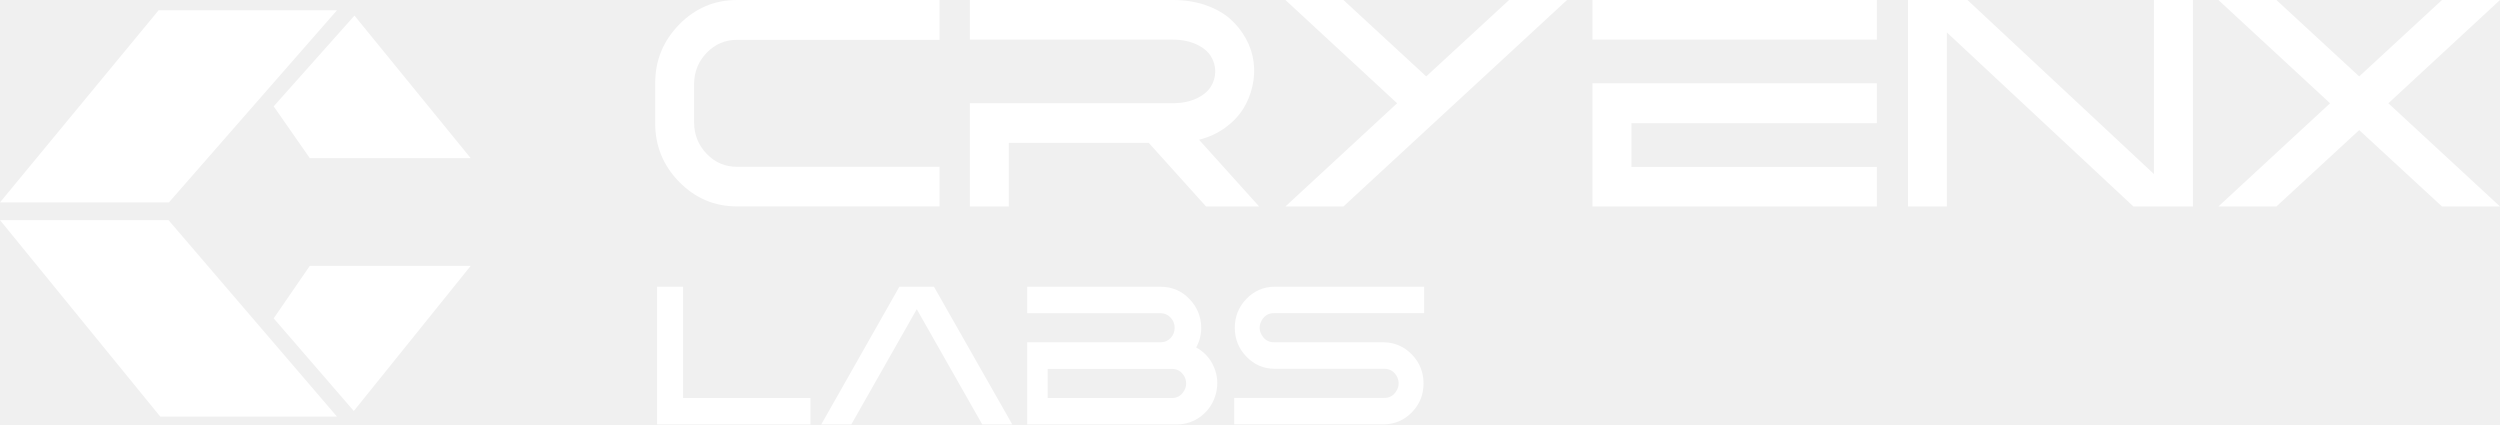
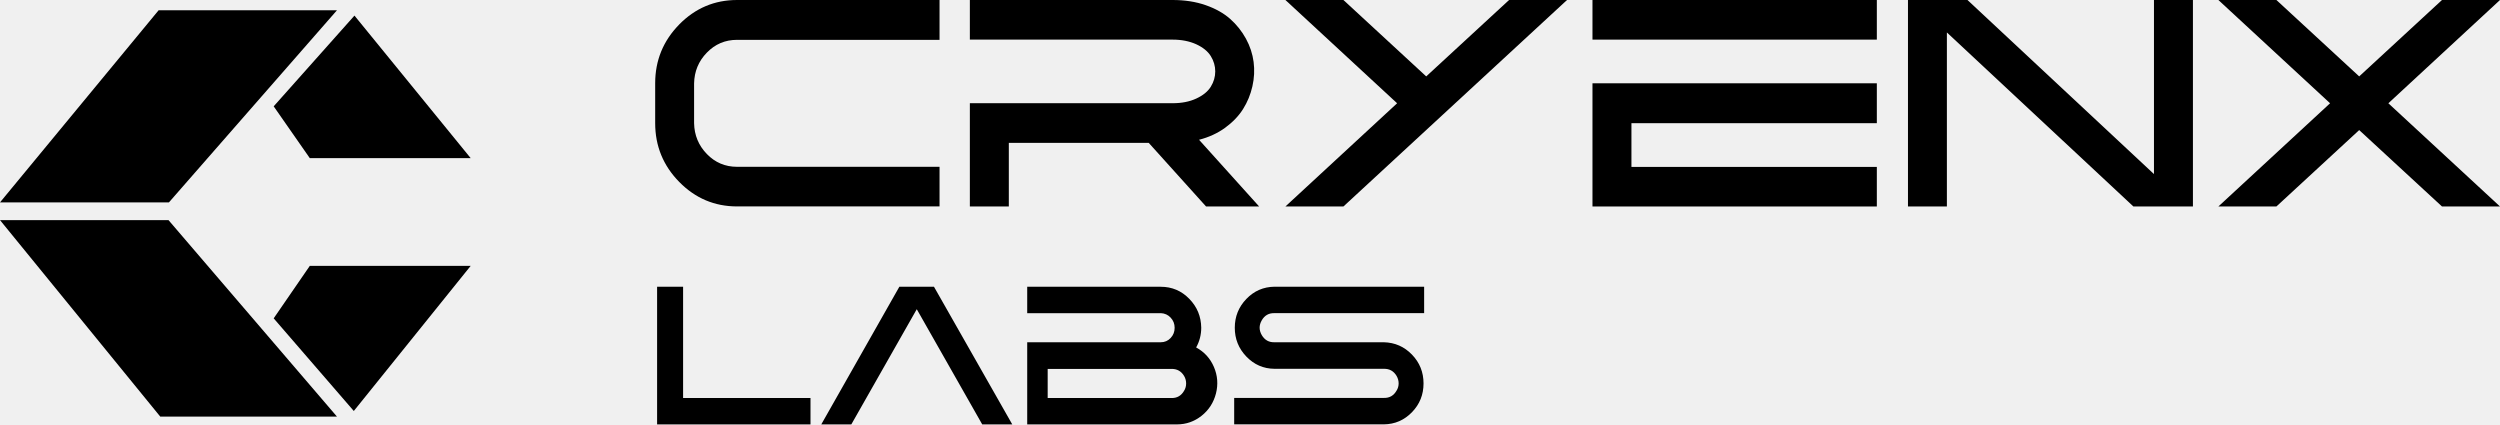
<svg xmlns="http://www.w3.org/2000/svg" id="Layer_2" data-name="Layer 2" viewBox="0 0 456.82 77.55">
  <defs>
    <style>
      .cls-1 {
-         fill: #fff;
+         fill: #000;
        stroke-width: 0px;
      }
    </style>
  </defs>
  <g id="Layer_1-2" data-name="Layer 1">
    <g>
      <g>
        <path class="cls-1" d="m230.56,61.23c-.52-.9-.52-1.8,0-2.7.52-.9,1.29-1.34,2.32-1.31h27.35v-4.83h-27.35c-2.02.03-3.73.77-5.14,2.24-1.41,1.47-2.11,3.22-2.11,5.26s.7,3.79,2.11,5.26c1.41,1.47,3.12,2.22,5.14,2.24h19.99c1.02-.02,1.79.41,2.32,1.29.25.43.38.89.38,1.37s-.12.92-.38,1.33c-.52.91-1.29,1.36-2.32,1.33h-27.35v4.83h27.35c2.02-.02,3.73-.77,5.14-2.22,1.41-1.46,2.11-3.21,2.11-5.26s-.71-3.81-2.11-5.26c-1.41-1.46-3.12-2.21-5.14-2.26h-19.99c-1.02.03-1.79-.41-2.32-1.31Zm-18.46-4.01c.72.03,1.33.3,1.81.82.49.52.73,1.14.73,1.86s-.24,1.34-.73,1.86c-.49.52-1.09.78-1.81.78h-24.4v15.01h27.35c1.69,0,3.2-.53,4.52-1.58,1.32-1.05,2.19-2.41,2.62-4.07.42-1.66.3-3.27-.37-4.84-.67-1.57-1.76-2.76-3.25-3.57.62-1.11.93-2.32.93-3.61-.03-2.05-.75-3.81-2.19-5.28-1.43-1.47-3.17-2.2-5.21-2.2h-24.4v4.83h24.4Zm4.27,11.48c.25.43.37.89.37,1.37s-.12.92-.37,1.33c-.52.91-1.3,1.36-2.32,1.33h-22.61v-5.32h22.61c1.02-.02,1.79.41,2.32,1.29Zm-31.4,8.85l-14.31-25.16h-6.32l-14.27,25.16h5.49l11.96-21.05,11.96,21.05h5.49Zm-64.9-25.16v25.16h28.03v-4.83h-23.28v-20.33h-4.75Z" />
        <g>
          <polygon class="cls-1" points="28.98 1.88 0 36.98 30.87 36.98 61.57 1.88 28.98 1.88" />
          <polygon class="cls-1" points="0 40.22 29.28 76.12 61.57 76.12 30.79 40.22 0 40.22" />
          <polygon class="cls-1" points="64.77 2.85 50.01 19.43 56.61 28.9 86.01 28.9 64.77 2.85" />
          <polygon class="cls-1" points="86.01 48.58 56.61 48.58 50.01 58.17 64.65 75.1 86.01 48.58" />
        </g>
      </g>
      <g>
        <polygon class="cls-1" points="431.09 23.77 446.22 37.73 456.82 37.73 436.42 18.87 456.82 0 446.22 0 431.09 13.96 415.96 0 405.36 0 425.77 18.87 405.36 37.73 415.96 37.73 431.09 23.77" />
        <polygon class="cls-1" points="348.64 37.73 355.75 37.73 355.75 5.93 389.83 37.73 400.71 37.73 400.71 0 393.59 0 393.59 31.81 359.51 0 348.64 0 348.64 37.73" />
        <polygon class="cls-1" points="342.95 22.51 342.95 15.22 290.99 15.22 290.99 37.73 342.95 37.73 342.95 30.5 298.11 30.5 298.11 22.51 342.95 22.51" />
        <rect class="cls-1" x="290.99" width="51.96" height="7.24" />
        <polygon class="cls-1" points="286.34 0 275.75 0 260.61 13.96 245.48 0 234.88 0 255.29 18.87 234.88 37.73 245.48 37.73 286.34 0" />
        <path class="cls-1" d="m219.1,25.54c1.79-.46,3.38-1.19,4.76-2.19,1.38-1.01,2.48-2.15,3.28-3.42.8-1.27,1.37-2.66,1.71-4.16.34-1.5.41-2.98.22-4.45-.19-1.46-.65-2.88-1.4-4.25s-1.71-2.57-2.89-3.62c-1.18-1.04-2.67-1.88-4.48-2.51-1.81-.63-3.82-.94-6.03-.94h-37.05v7.24h37.05c1.64,0,3.08.29,4.32.85,1.23.57,2.12,1.29,2.66,2.17.54.87.81,1.81.81,2.79s-.27,1.92-.81,2.79c-.54.88-1.43,1.6-2.66,2.17-1.23.57-2.67.85-4.32.85h-37.05v18.87h7.12v-11.63h25.56l10.48,11.63h9.7l-10.99-12.2Z" />
        <path class="cls-1" d="m124.12,4.47c-2.93,2.98-4.4,6.56-4.4,10.74v7.3c0,4.18,1.47,7.76,4.4,10.74,2.93,2.98,6.45,4.47,10.57,4.47h22.14,0,14.85v-7.24h-37c-2.17,0-4.01-.78-5.52-2.34-1.51-1.56-2.29-3.44-2.33-5.64v-7.24c.04-2.2.81-4.08,2.33-5.64,1.51-1.56,3.35-2.34,5.52-2.34h37V0h-37c-4.11,0-7.63,1.49-10.57,4.47Z" />
      </g>
    </g>
  </g>
</svg>
